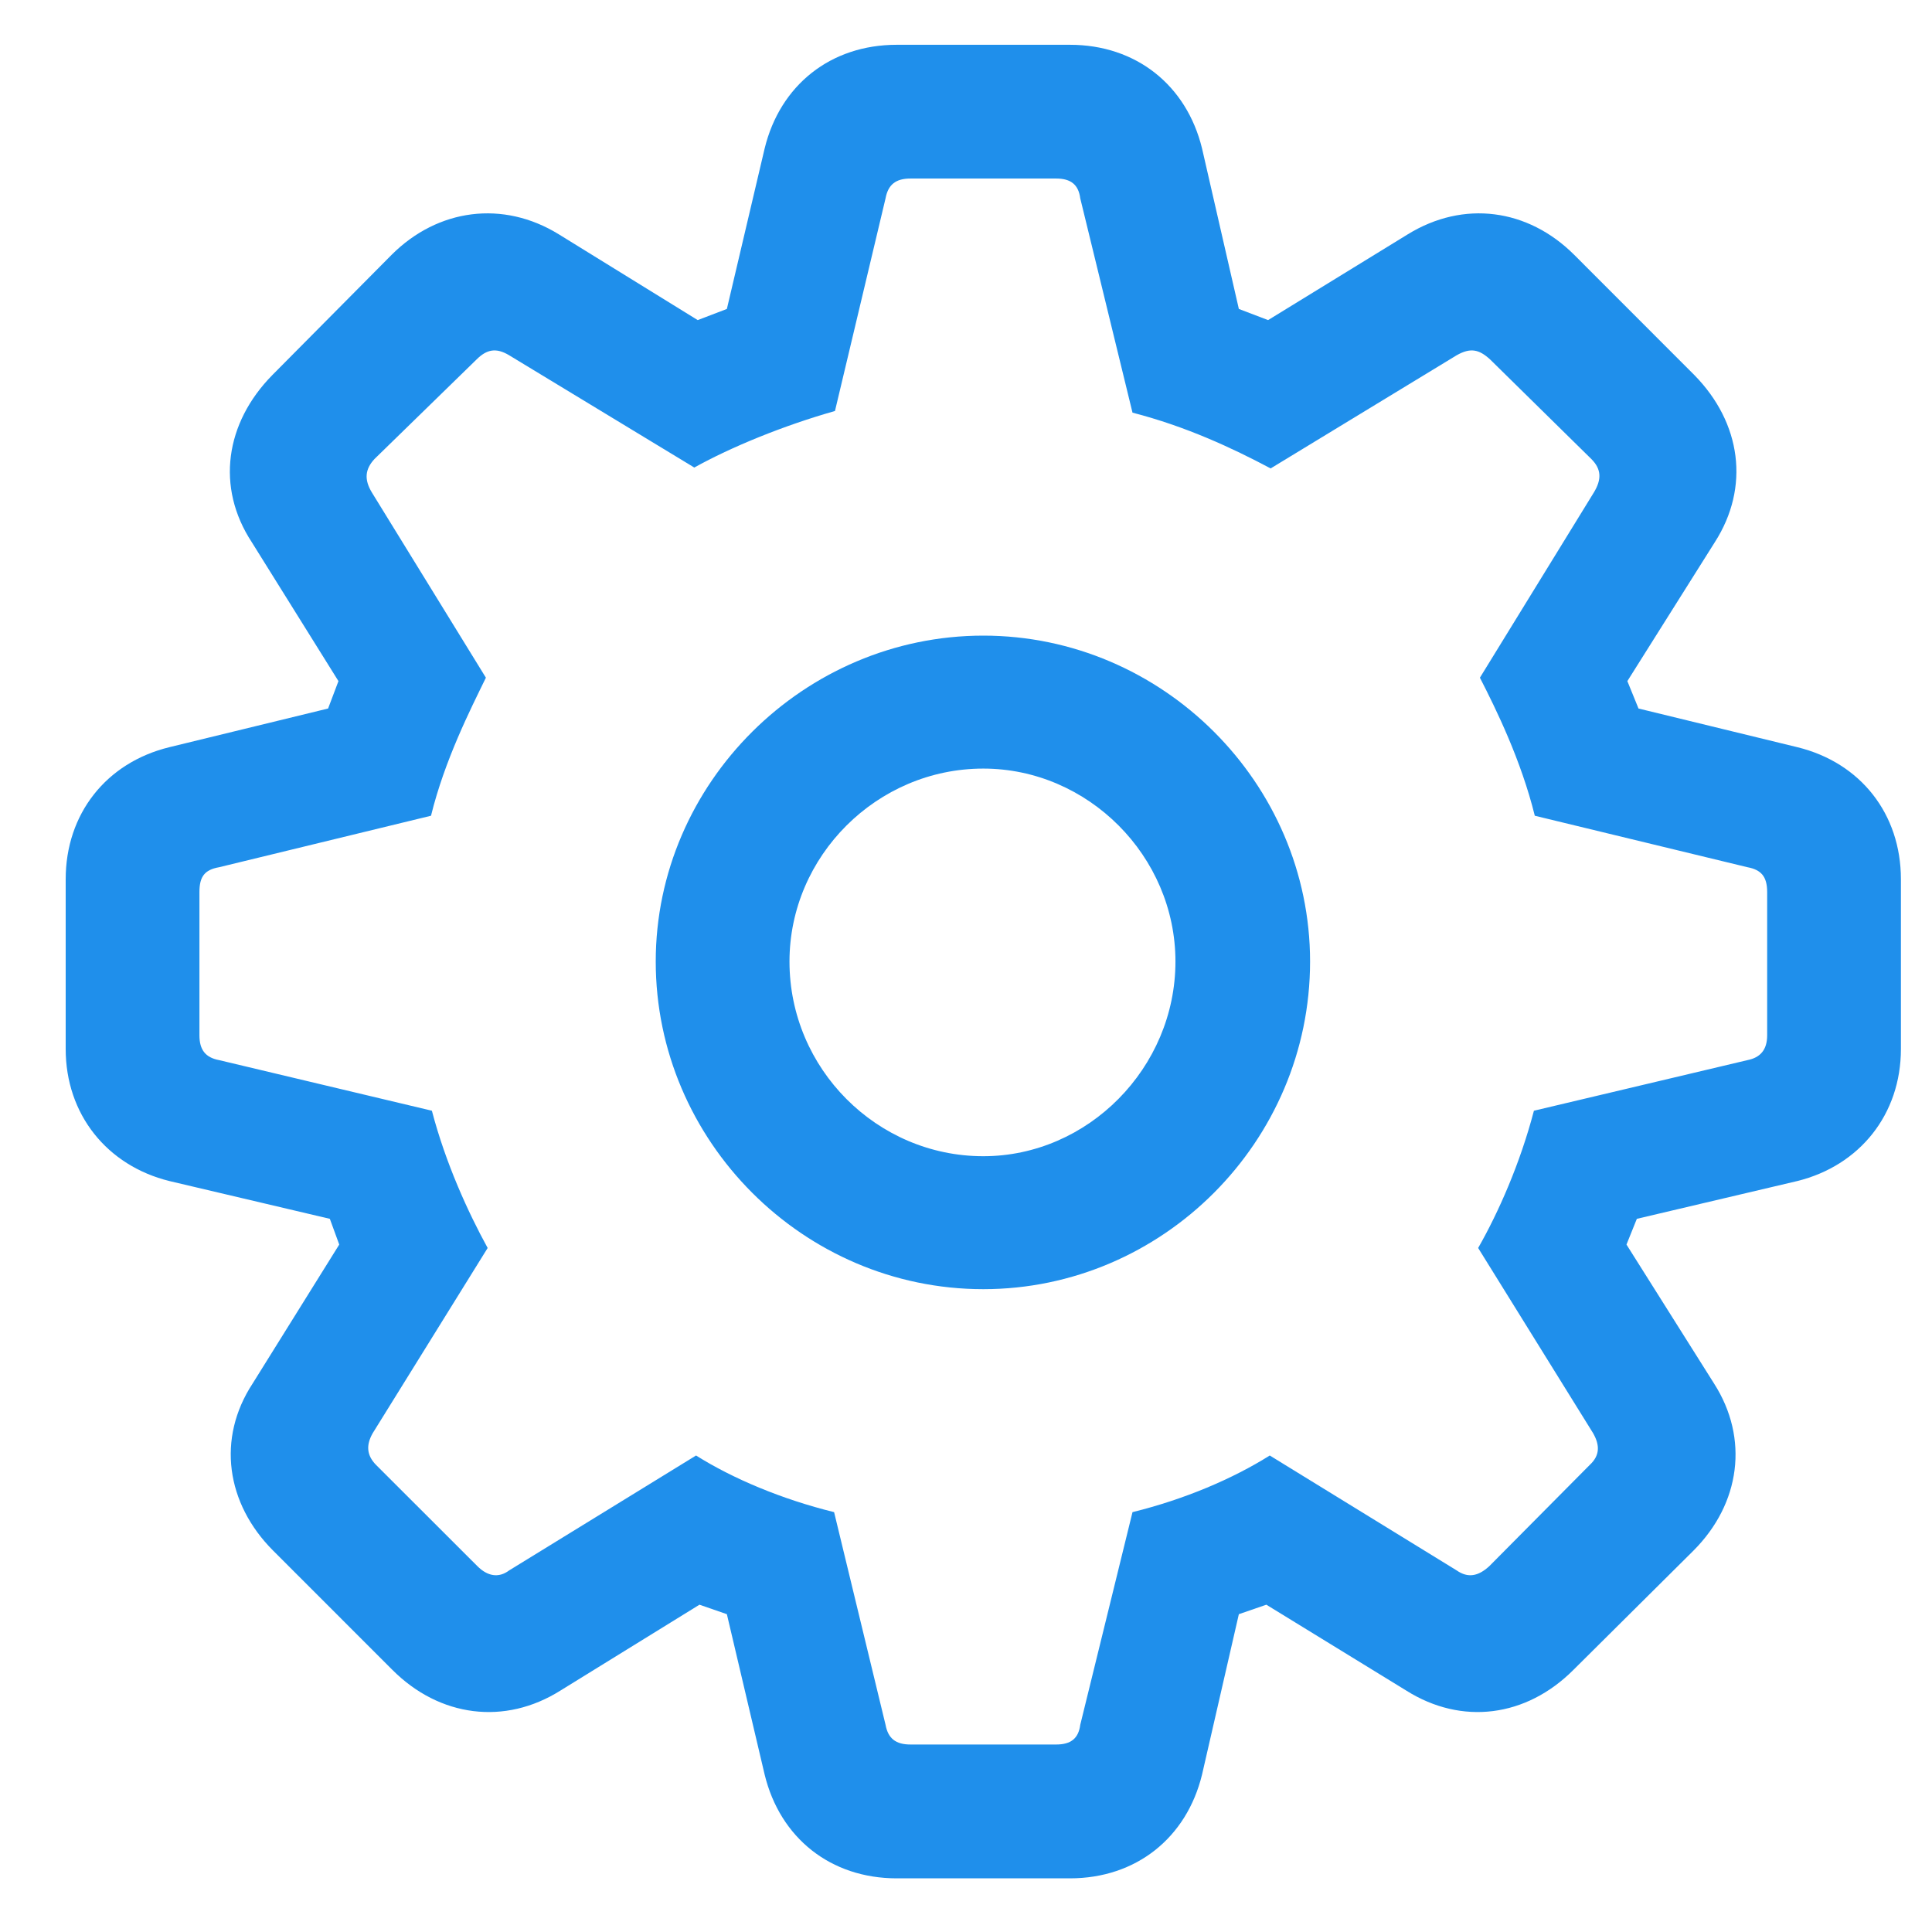
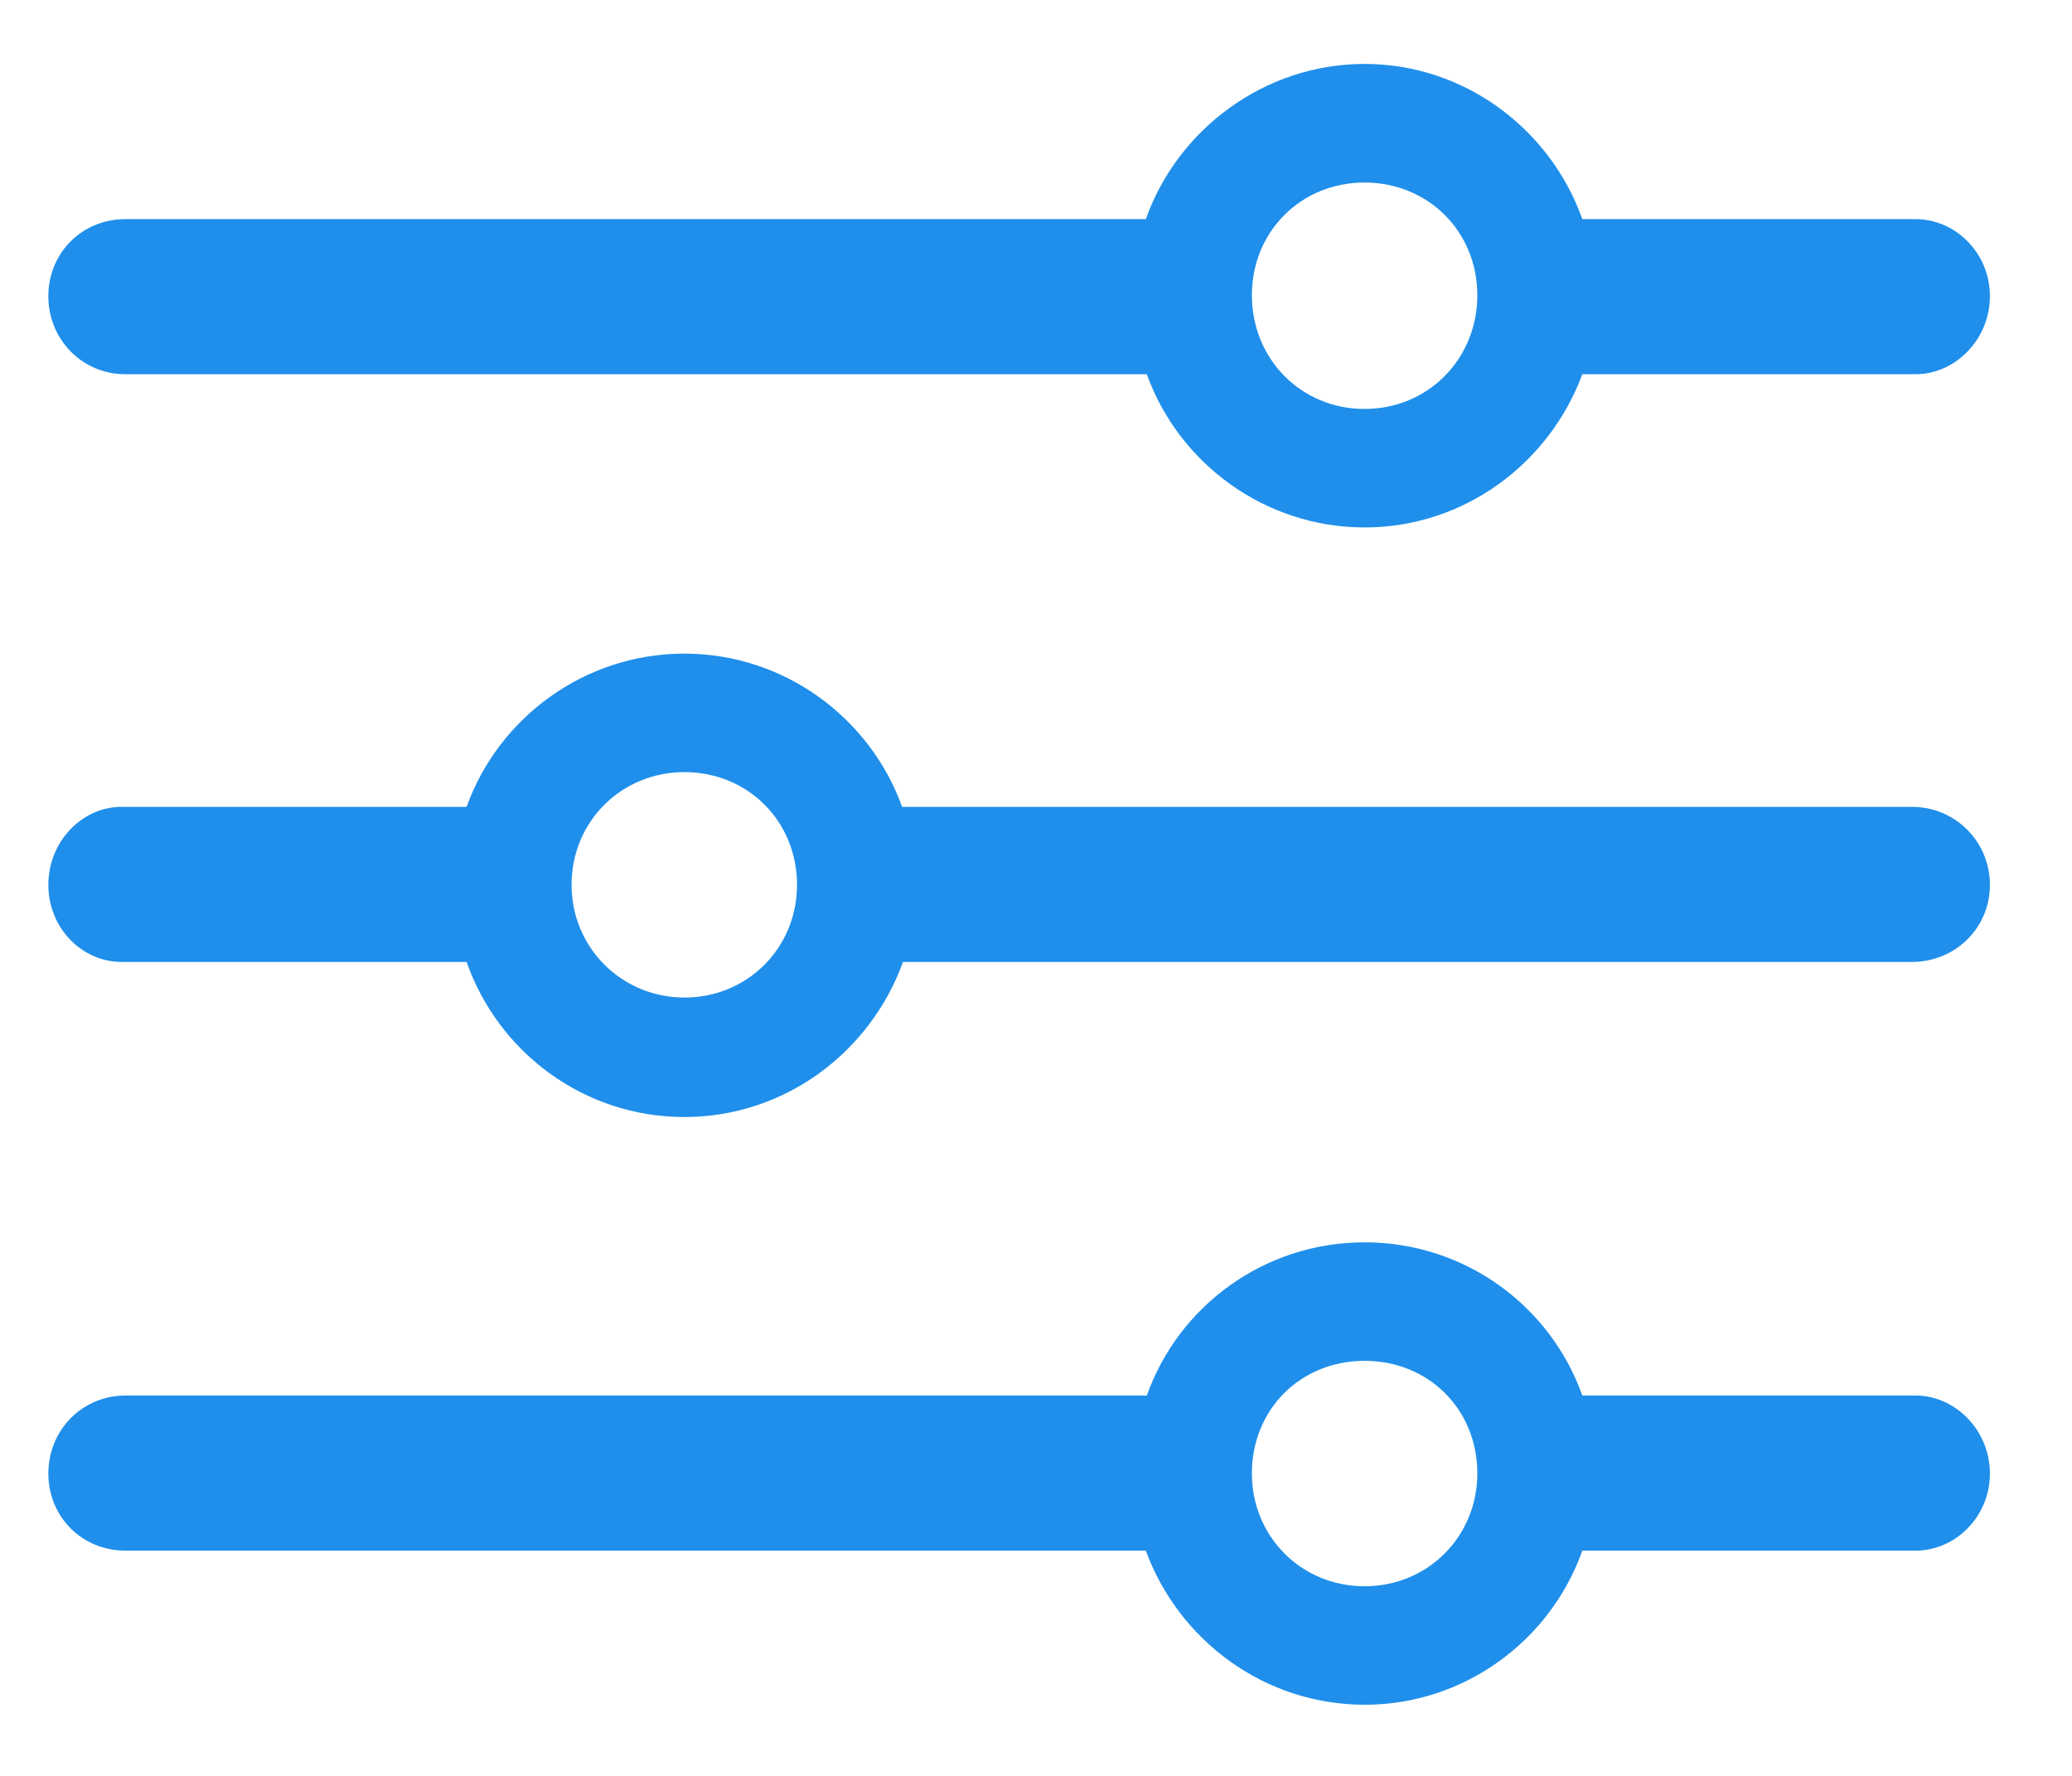
- <svg xmlns="http://www.w3.org/2000/svg" width="22" height="22" viewBox="0 0 22 22" fill="none">
-   <path d="M10.211 21.389H12.184C12.935 21.389 13.512 20.93 13.688 20.207L14.107 18.381L14.42 18.273L16.012 19.25C16.646 19.65 17.379 19.553 17.916 19.016L19.283 17.658C19.82 17.121 19.918 16.379 19.518 15.754L18.521 14.172L18.639 13.879L20.465 13.449C21.178 13.273 21.646 12.688 21.646 11.945V10.012C21.646 9.27 21.188 8.684 20.465 8.508L18.658 8.068L18.531 7.756L19.527 6.174C19.928 5.549 19.83 4.816 19.293 4.27L17.926 2.902C17.398 2.375 16.666 2.277 16.031 2.668L14.44 3.645L14.107 3.518L13.688 1.691C13.512 0.969 12.935 0.51 12.184 0.51H10.211C9.459 0.51 8.883 0.969 8.707 1.691L8.277 3.518L7.945 3.645L6.363 2.668C5.729 2.277 4.986 2.375 4.459 2.902L3.102 4.27C2.564 4.816 2.457 5.549 2.867 6.174L3.854 7.756L3.736 8.068L1.93 8.508C1.207 8.684 0.748 9.27 0.748 10.012V11.945C0.748 12.688 1.217 13.273 1.93 13.449L3.756 13.879L3.863 14.172L2.877 15.754C2.467 16.379 2.574 17.121 3.111 17.658L4.469 19.016C5.006 19.553 5.748 19.65 6.383 19.25L7.965 18.273L8.277 18.381L8.707 20.207C8.883 20.93 9.459 21.389 10.211 21.389ZM10.367 19.865C10.201 19.865 10.113 19.797 10.084 19.641L9.498 17.219C8.902 17.072 8.346 16.838 7.926 16.574L5.797 17.883C5.68 17.971 5.553 17.951 5.436 17.834L4.283 16.682C4.176 16.574 4.166 16.457 4.244 16.32L5.553 14.211C5.328 13.801 5.074 13.244 4.918 12.648L2.496 12.072C2.34 12.043 2.271 11.955 2.271 11.789V10.158C2.271 9.982 2.33 9.904 2.496 9.875L4.908 9.289C5.064 8.654 5.357 8.078 5.533 7.717L4.234 5.607C4.146 5.461 4.156 5.344 4.264 5.227L5.426 4.094C5.543 3.977 5.65 3.957 5.797 4.045L7.906 5.324C8.326 5.09 8.922 4.846 9.508 4.68L10.084 2.258C10.113 2.102 10.201 2.033 10.367 2.033H12.027C12.193 2.033 12.281 2.102 12.301 2.258L12.896 4.699C13.502 4.855 14.029 5.1 14.469 5.334L16.588 4.045C16.744 3.957 16.842 3.977 16.969 4.094L18.121 5.227C18.238 5.344 18.238 5.461 18.15 5.607L16.852 7.717C17.037 8.078 17.32 8.654 17.477 9.289L19.898 9.875C20.055 9.904 20.123 9.982 20.123 10.158V11.789C20.123 11.955 20.045 12.043 19.898 12.072L17.467 12.648C17.311 13.244 17.066 13.801 16.832 14.211L18.141 16.32C18.219 16.457 18.219 16.574 18.102 16.682L16.959 17.834C16.832 17.951 16.715 17.971 16.588 17.883L14.459 16.574C14.039 16.838 13.492 17.072 12.896 17.219L12.301 19.641C12.281 19.797 12.193 19.865 12.027 19.865H10.367ZM11.197 14.68C13.238 14.68 14.918 13 14.918 10.949C14.918 8.918 13.238 7.238 11.197 7.238C9.156 7.238 7.467 8.918 7.467 10.949C7.467 12.99 9.146 14.68 11.197 14.68ZM11.197 13.166C9.986 13.166 8.99 12.17 8.99 10.949C8.99 9.748 9.986 8.752 11.197 8.752C12.389 8.752 13.385 9.748 13.385 10.949C13.385 12.16 12.389 13.166 11.197 13.166Z" fill="#1F8FEB" />
+ <svg xmlns="http://www.w3.org/2000/svg" width="21" height="18" viewBox="0 0 21 18" fill="none">
+   <path d="M13.83 5.346C14.846 5.346 15.705 4.691 16.037 3.793H19.416C19.816 3.793 20.168 3.441 20.168 3.002C20.168 2.562 19.816 2.221 19.416 2.221H16.037C15.715 1.312 14.846 0.648 13.83 0.648C12.815 0.648 11.935 1.312 11.613 2.221H1.271C0.832 2.221 0.49 2.562 0.49 3.002C0.49 3.441 0.832 3.793 1.271 3.793H11.623C11.945 4.691 12.815 5.346 13.83 5.346ZM13.83 4.145C13.185 4.145 12.688 3.637 12.688 2.992C12.688 2.348 13.185 1.85 13.83 1.85C14.475 1.85 14.973 2.348 14.973 2.992C14.973 3.637 14.475 4.145 13.83 4.145ZM1.232 8.178C0.832 8.178 0.49 8.529 0.49 8.969C0.49 9.408 0.832 9.75 1.232 9.75H4.729C5.051 10.668 5.92 11.322 6.936 11.322C7.951 11.322 8.82 10.668 9.152 9.75H19.377C19.816 9.75 20.168 9.408 20.168 8.969C20.168 8.529 19.816 8.178 19.377 8.178H9.143C8.82 7.279 7.951 6.625 6.936 6.625C5.92 6.625 5.051 7.279 4.729 8.178H1.232ZM6.936 10.111C6.301 10.111 5.793 9.604 5.793 8.969C5.793 8.324 6.301 7.826 6.936 7.826C7.58 7.826 8.078 8.324 8.078 8.969C8.078 9.604 7.58 10.111 6.936 10.111ZM13.83 17.279C14.846 17.279 15.715 16.625 16.037 15.717H19.416C19.816 15.717 20.168 15.375 20.168 14.935C20.168 14.496 19.816 14.145 19.416 14.145H16.037C15.715 13.236 14.846 12.592 13.83 12.592C12.815 12.592 11.945 13.236 11.623 14.145H1.271C0.832 14.145 0.49 14.496 0.49 14.935C0.49 15.375 0.832 15.717 1.271 15.717H11.613C11.945 16.625 12.815 17.279 13.83 17.279ZM13.83 16.078C13.185 16.078 12.688 15.57 12.688 14.935C12.688 14.281 13.185 13.793 13.83 13.793C14.475 13.793 14.973 14.281 14.973 14.935C14.973 15.57 14.475 16.078 13.83 16.078Z" fill="#1F8FEB" />
</svg>
